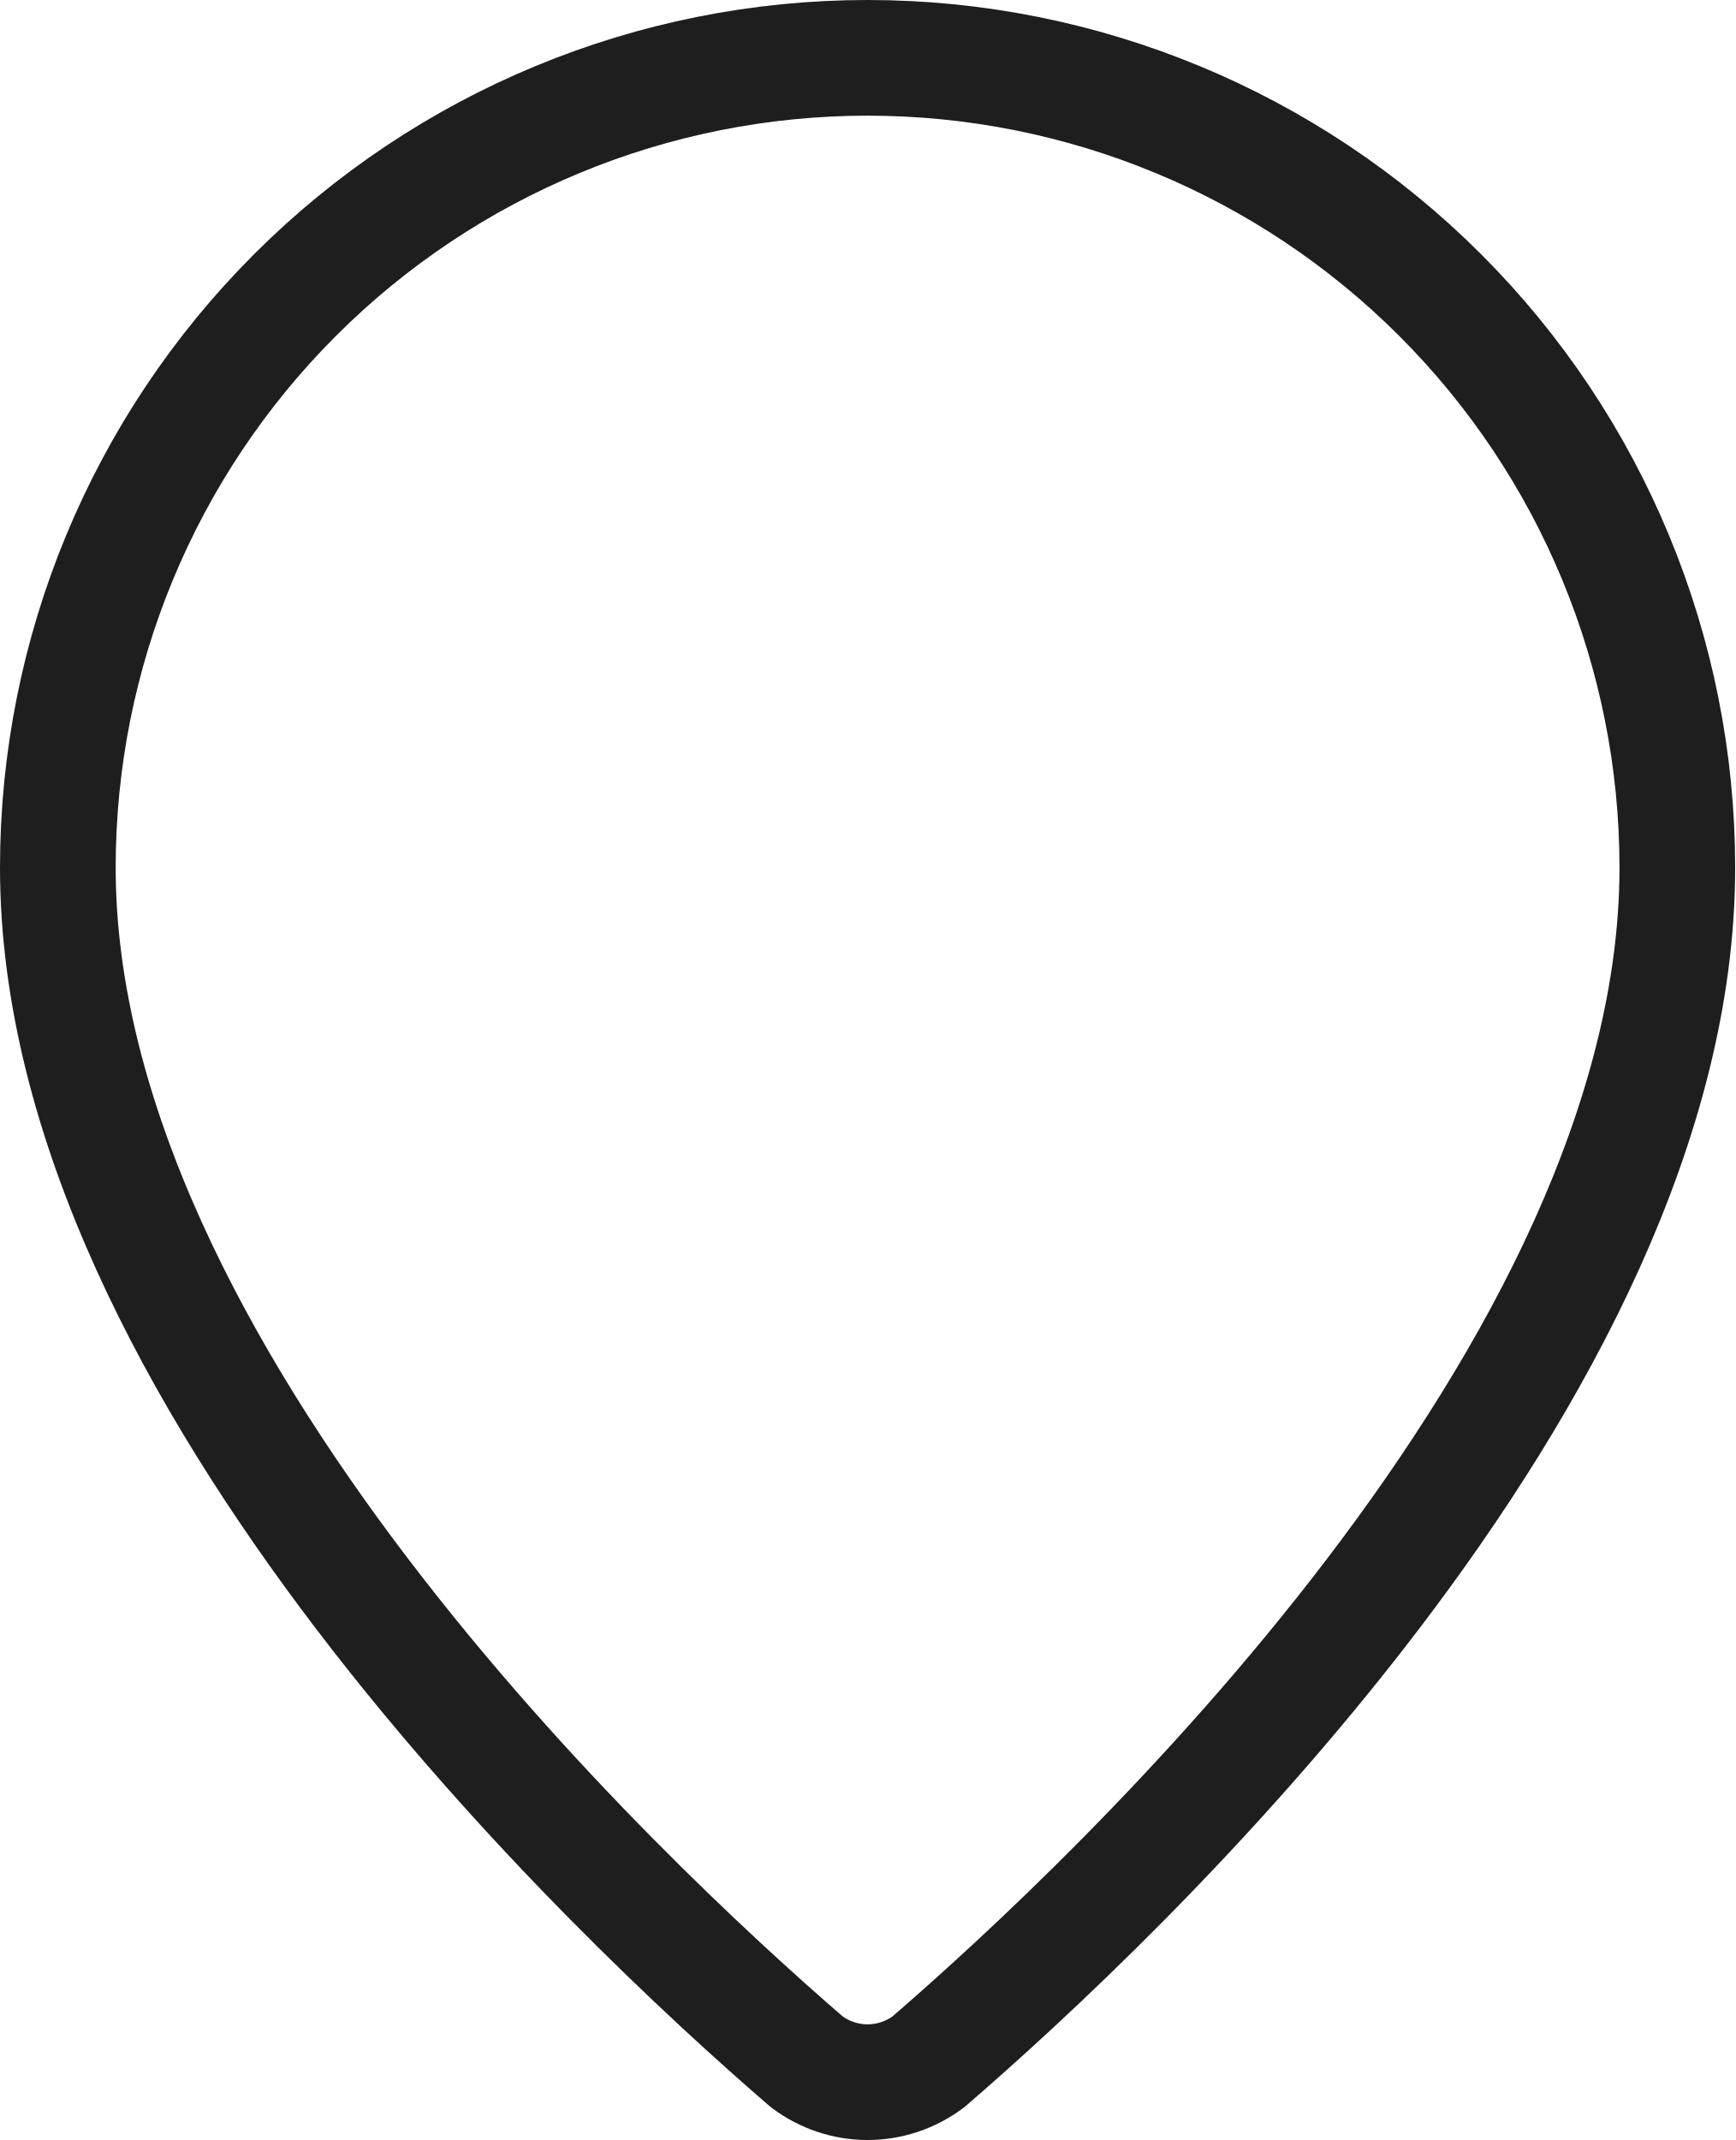
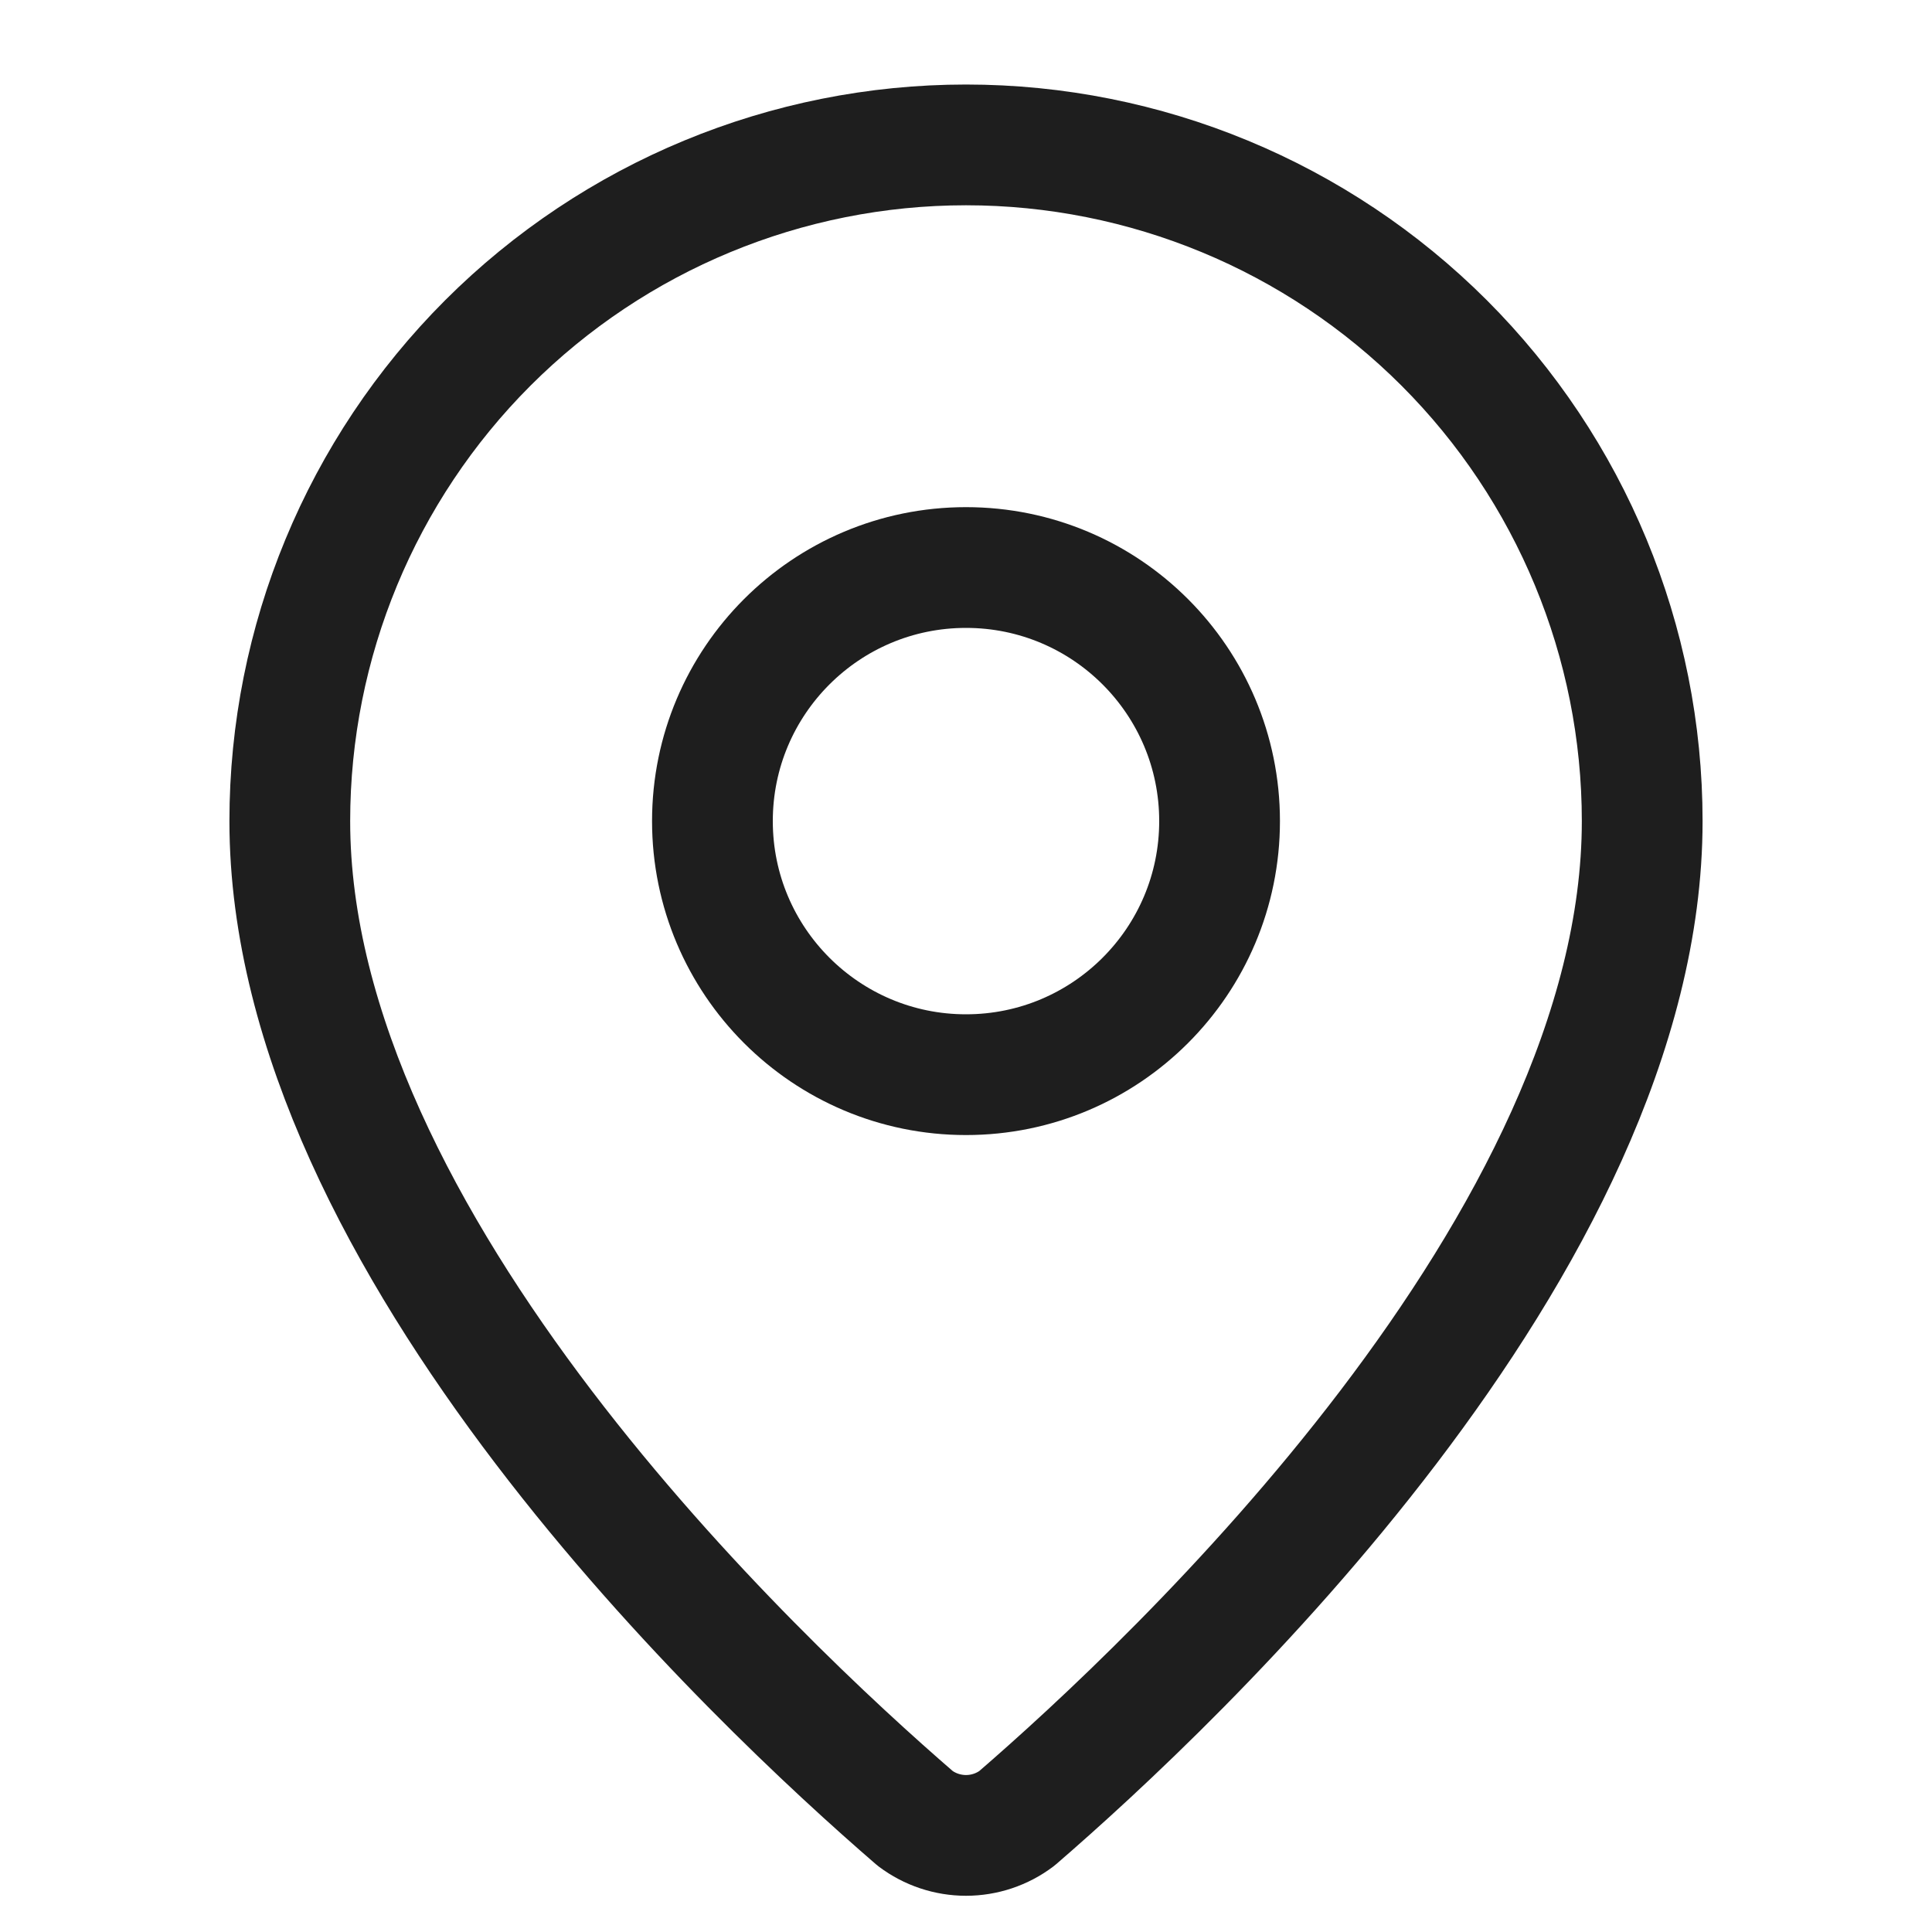
- <svg xmlns="http://www.w3.org/2000/svg" width="30" height="37" viewBox="0 0 30 37" fill="none">
-   <path d="M29 15C29 23.738 19.307 32.838 16.052 35.648C15.748 35.876 15.379 36 15 36C14.621 36 14.252 35.876 13.948 35.648C10.693 32.838 1 23.738 1 15C1 11.287 2.475 7.726 5.101 5.101C7.726 2.475 11.287 1 15 1C18.713 1 22.274 2.475 24.899 5.101C27.525 7.726 29 11.287 29 15Z" stroke="#1E1E1E" stroke-width="2" stroke-linecap="round" stroke-linejoin="round" />
+ <svg xmlns="http://www.w3.org/2000/svg" width="32" height="32" viewBox="0 0 32 32" fill="none">
+   <path d="M27.2 13.6C27.2 20.59 19.445 27.87 16.841 30.119C16.599 30.301 16.304 30.4 16 30.4C15.697 30.4 15.401 30.301 15.159 30.119C12.555 27.87 4.8 20.59 4.8 13.6C4.8 10.63 5.98 7.781 8.08 5.68C10.181 3.58 13.03 2.4 16 2.4C18.971 2.4 21.819 3.58 23.92 5.68C26.02 7.781 27.2 10.63 27.2 13.6Z" stroke="#1E1E1E" stroke-width="2" stroke-linecap="round" stroke-linejoin="round" />
+   <path d="M16 17.8C18.32 17.8 20.2 15.919 20.2 13.6C20.2 11.28 18.32 9.4 16 9.4C13.681 9.4 11.8 11.28 11.8 13.6C11.8 15.919 13.681 17.8 16 17.8Z" stroke="#1E1E1E" stroke-width="2" stroke-linecap="round" stroke-linejoin="round" />
</svg>
